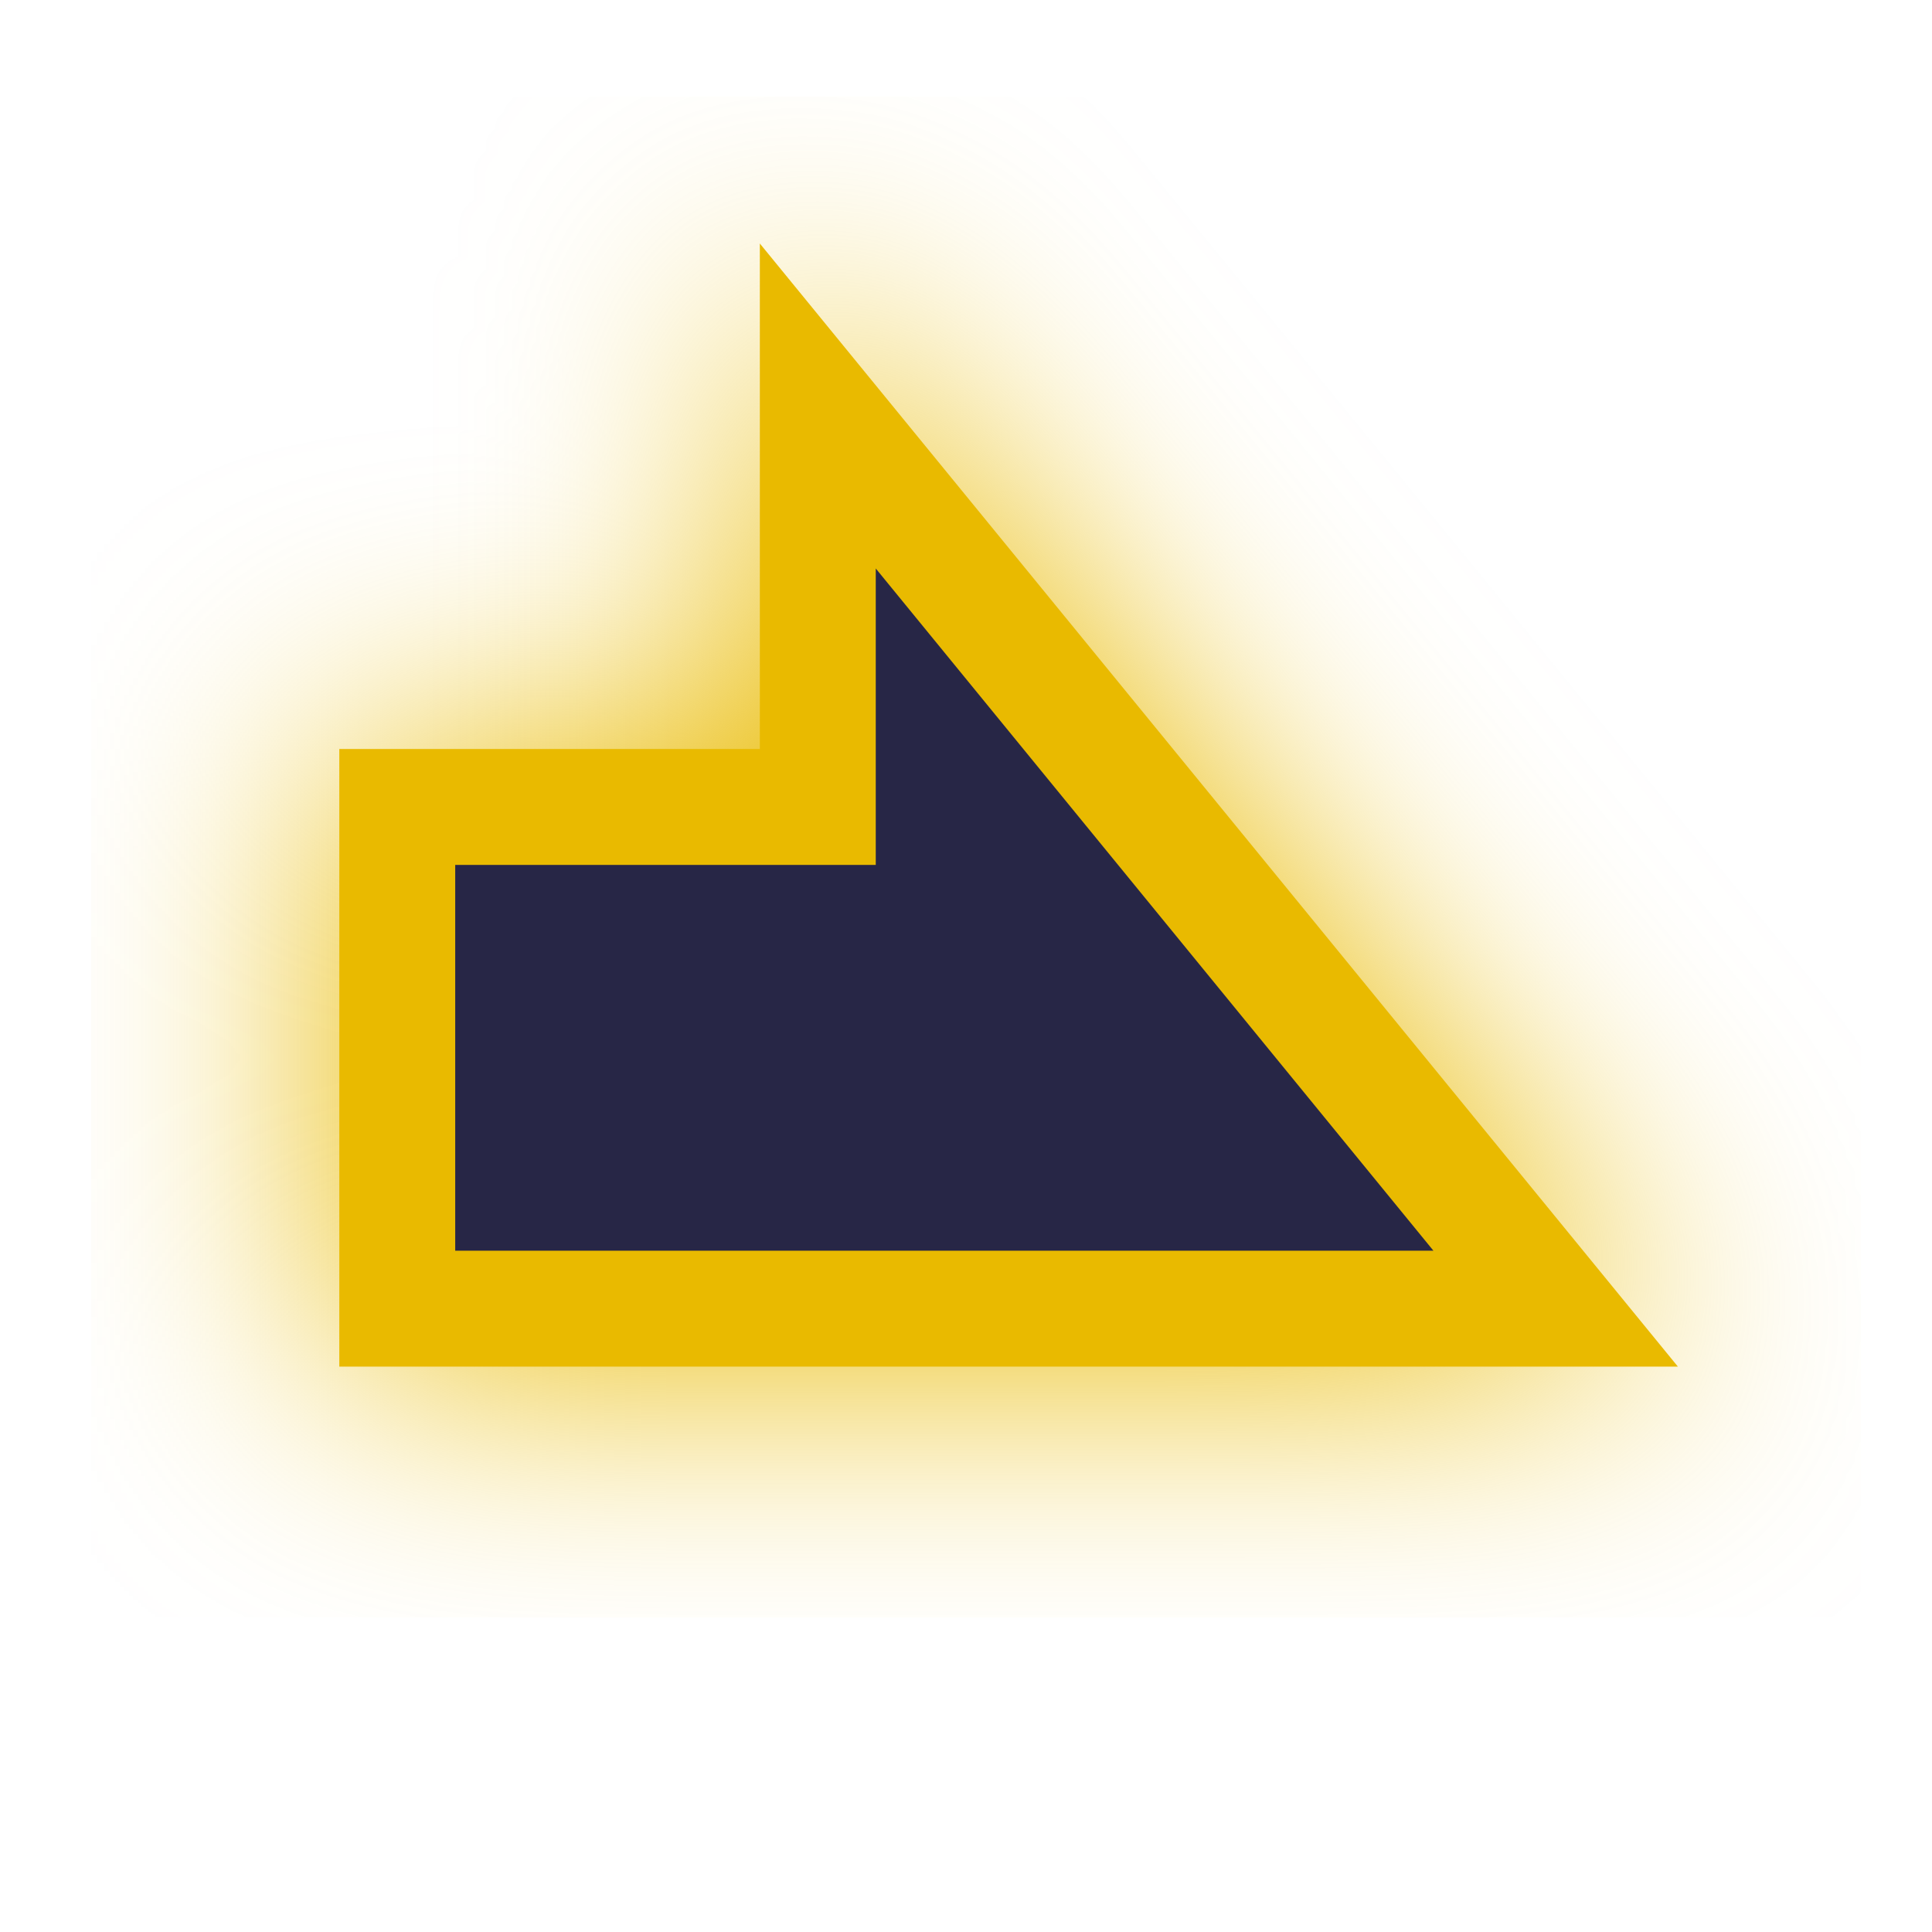
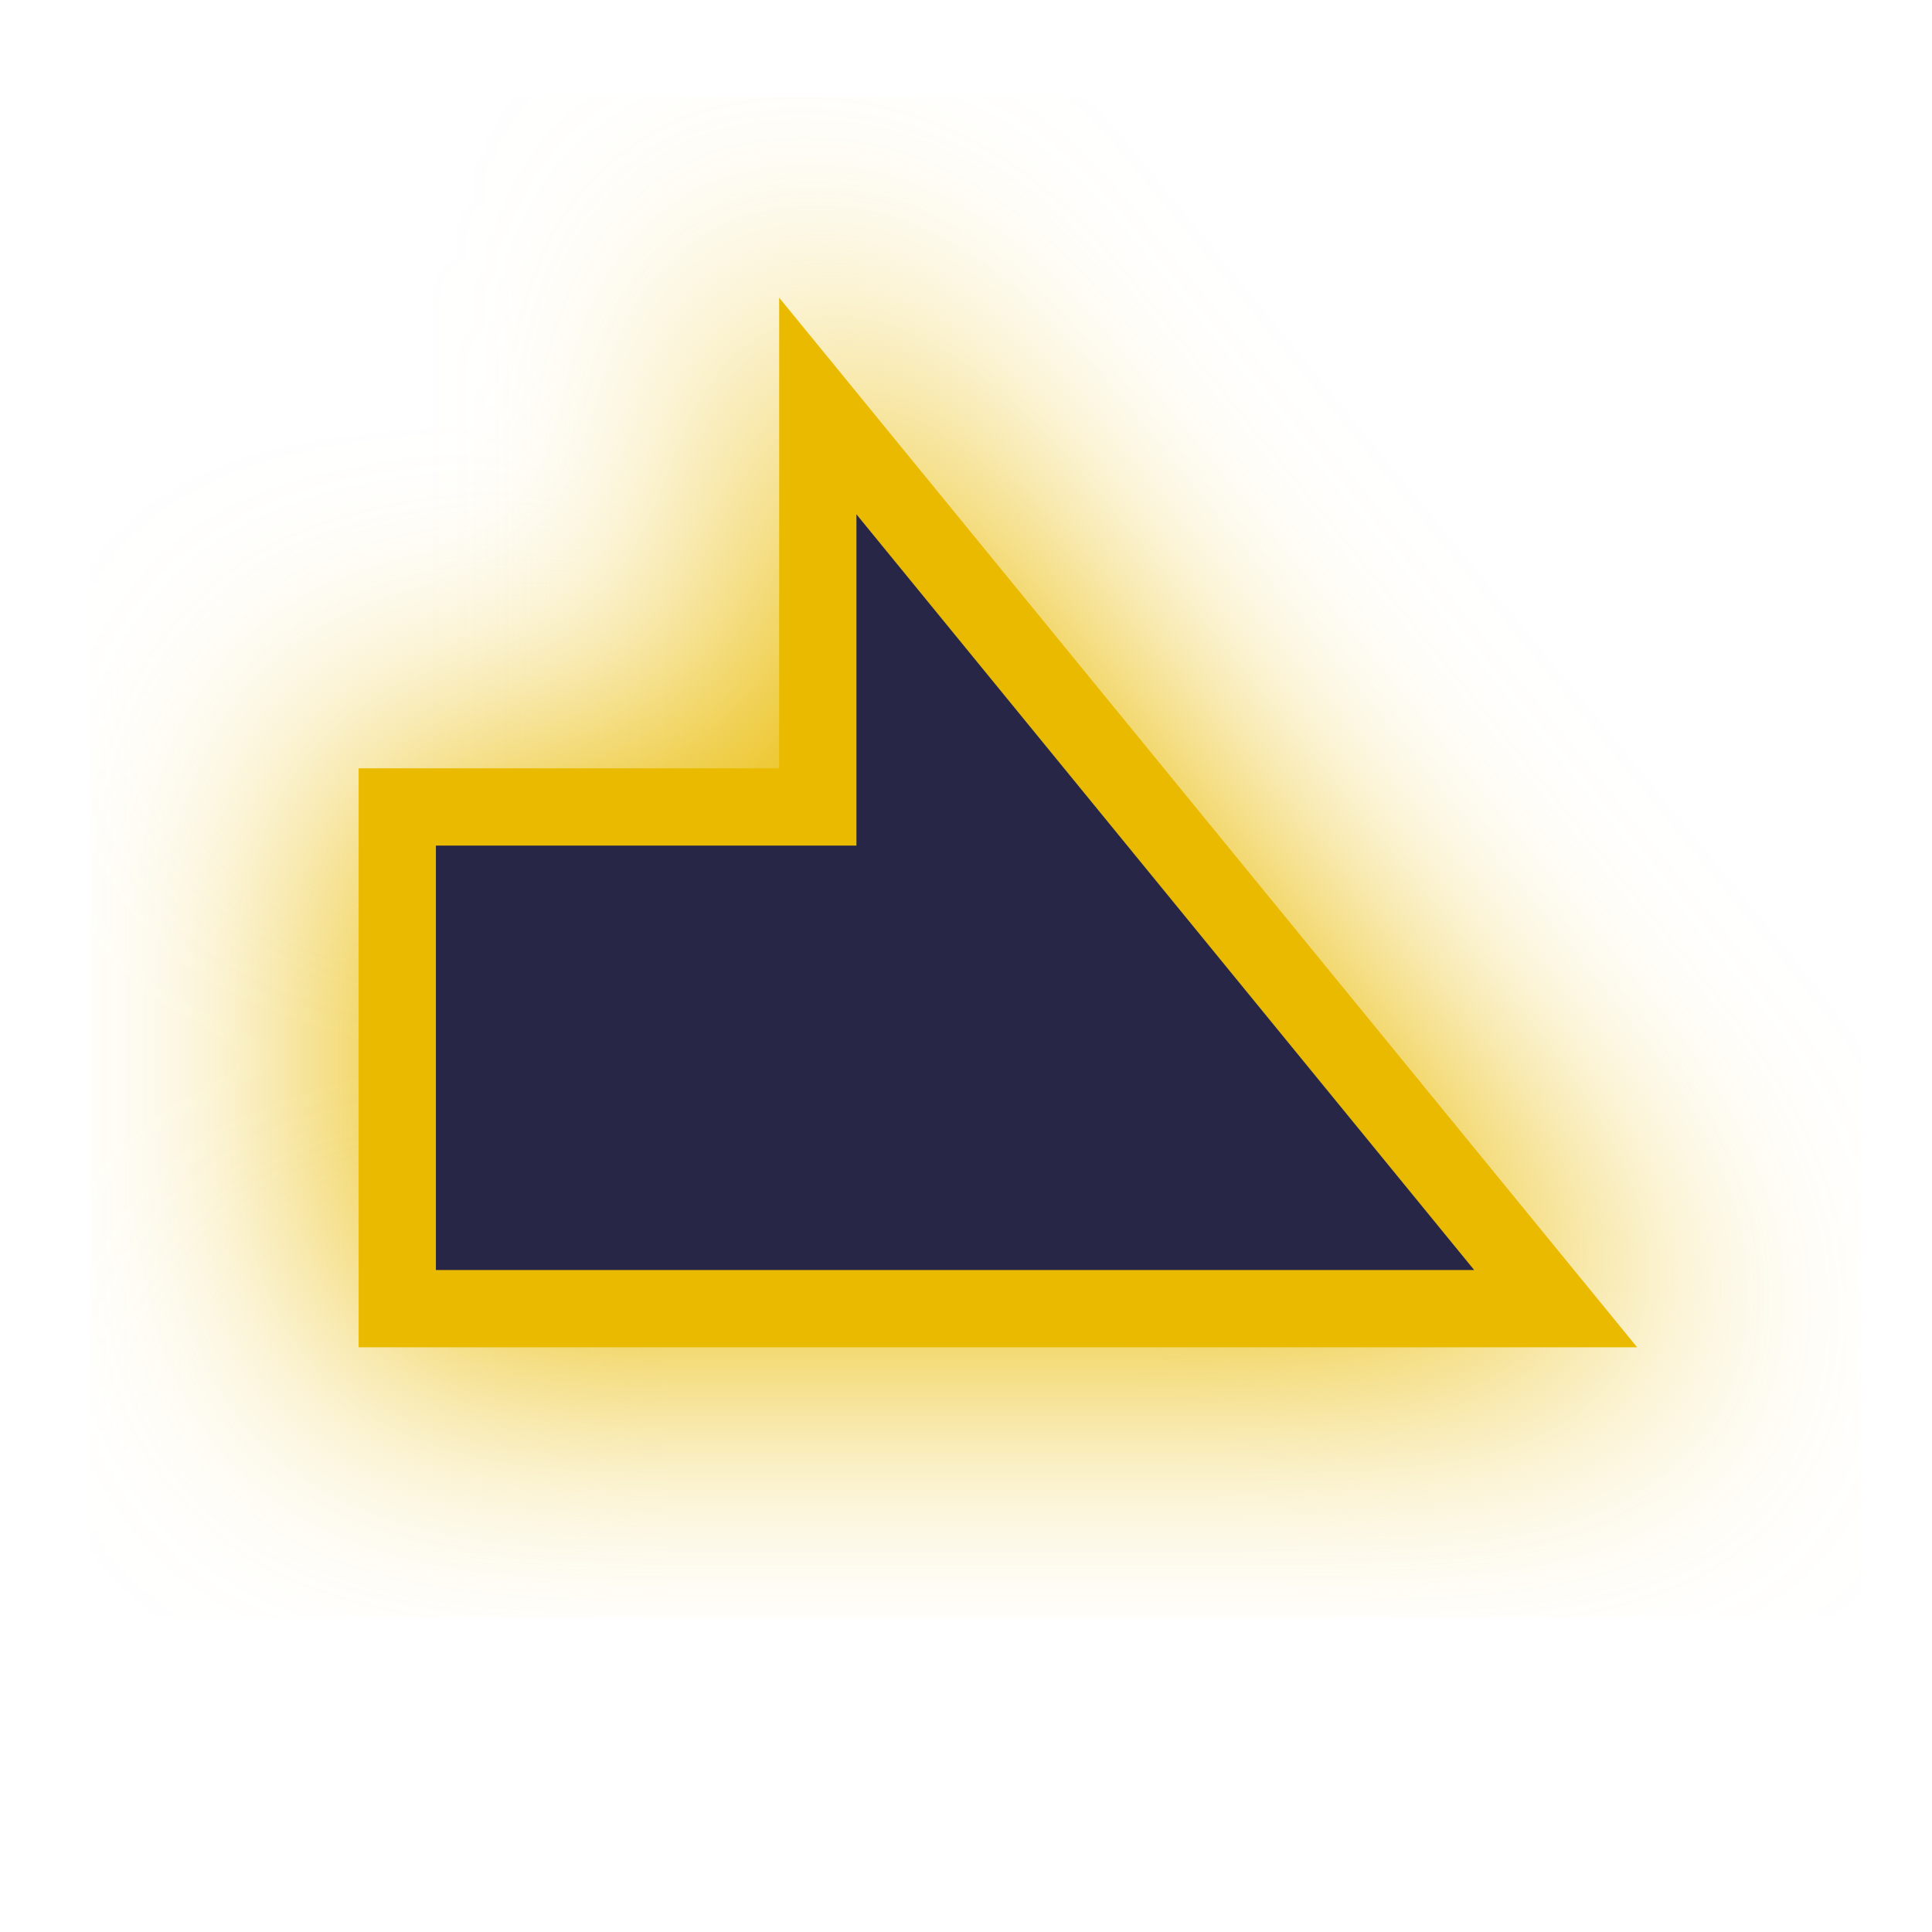
<svg xmlns="http://www.w3.org/2000/svg" xmlns:xlink="http://www.w3.org/1999/xlink" viewBox="0 0 100 100" height="100" width="100" version="1.1" id="svg45">
  <polygon class="cls-3" points="79.438,41.768 57.671,41.768 57.671,21.014 19.48,67.735 79.438,67.735 " id="background_path" style="fill:#E9BA00;fill-opacity:1;stroke:#E9BA00;stroke-width:6.0;stroke-opacity:1;filter:url(#backFilter);" transform="matrix(-1,0,0,1,100,0)" />
  <defs>
    <filter style="color-interpolation-filters:sRGB" id="backFilter" x="-0.263" width="1.527" y="-0.342" height="1.684">
      <feGaussianBlur stdDeviation="7.086" id="gaussianBlurBack" />
    </filter>
    <linearGradient id="bgLinearGradient">
      <stop style="stop-color:#f94723;stop-opacity:1" offset="0" id="stop844" />
      <stop style="stop-color:#b10000;stop-opacity:1" offset="1" id="stop846" />
    </linearGradient>
    <radialGradient xlink:href="#bgLinearGradient" id="bgRadialGradient" cx="50" cy="50" fx="50" fy="50" r="40.248" gradientTransform="matrix(1,0,0,1.505091,0,-25.25453)" gradientUnits="userSpaceOnUse" />
  </defs>
-   <polygon class="cls-3" points="79.438,41.768 57.671,41.768 57.671,21.014 19.48,67.735 79.438,67.735 " id="main_path" style="fill:#272646;fill-opacity:1;stroke:#E9BA00;stroke-width:6;stroke-opacity:1;stroke-miterlimit:4;stroke-dasharray:none" transform="matrix(-1,0,0,1,100,0)" />
+   <polygon class="cls-3" points="79.438,41.768 57.671,41.768 57.671,21.014 19.48,67.735 79.438,67.735 " id="main_path" style="fill:#272646;fill-opacity:1;stroke:#E9BA00;stroke-width:4;stroke-opacity:1;stroke-miterlimit:4;stroke-dasharray:none" transform="matrix(-1,0,0,1,100,0)" />
</svg>
